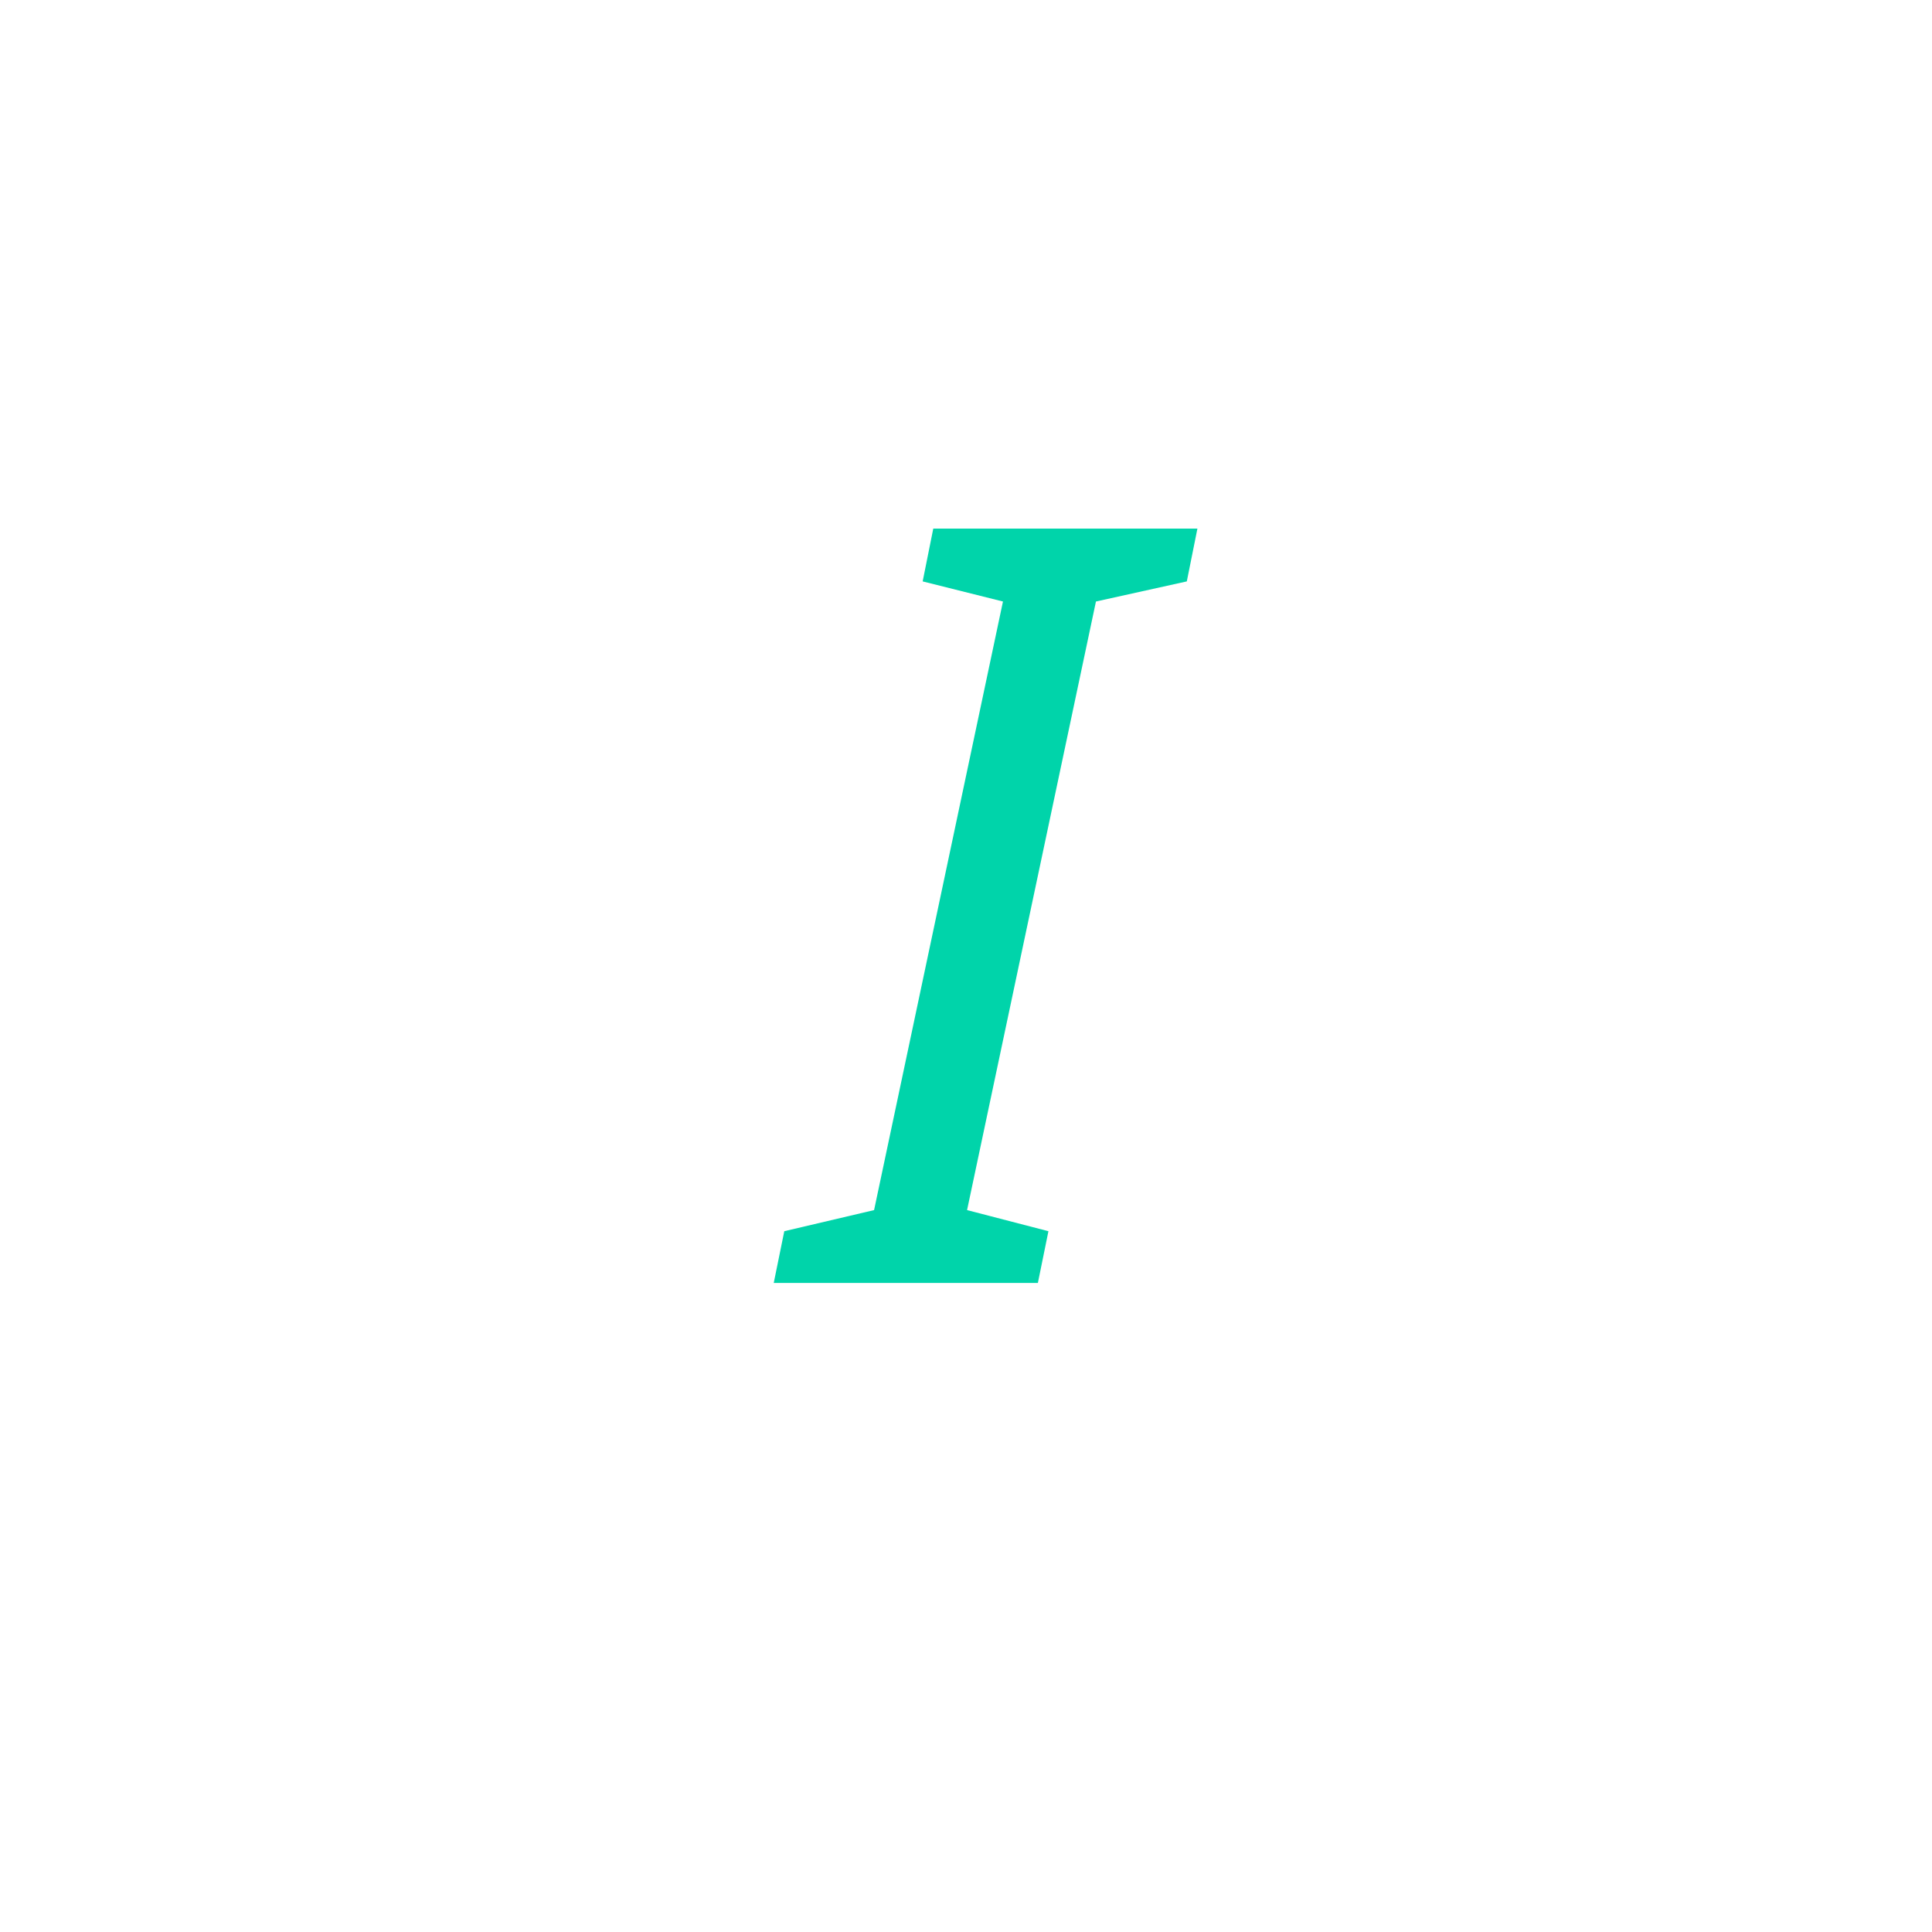
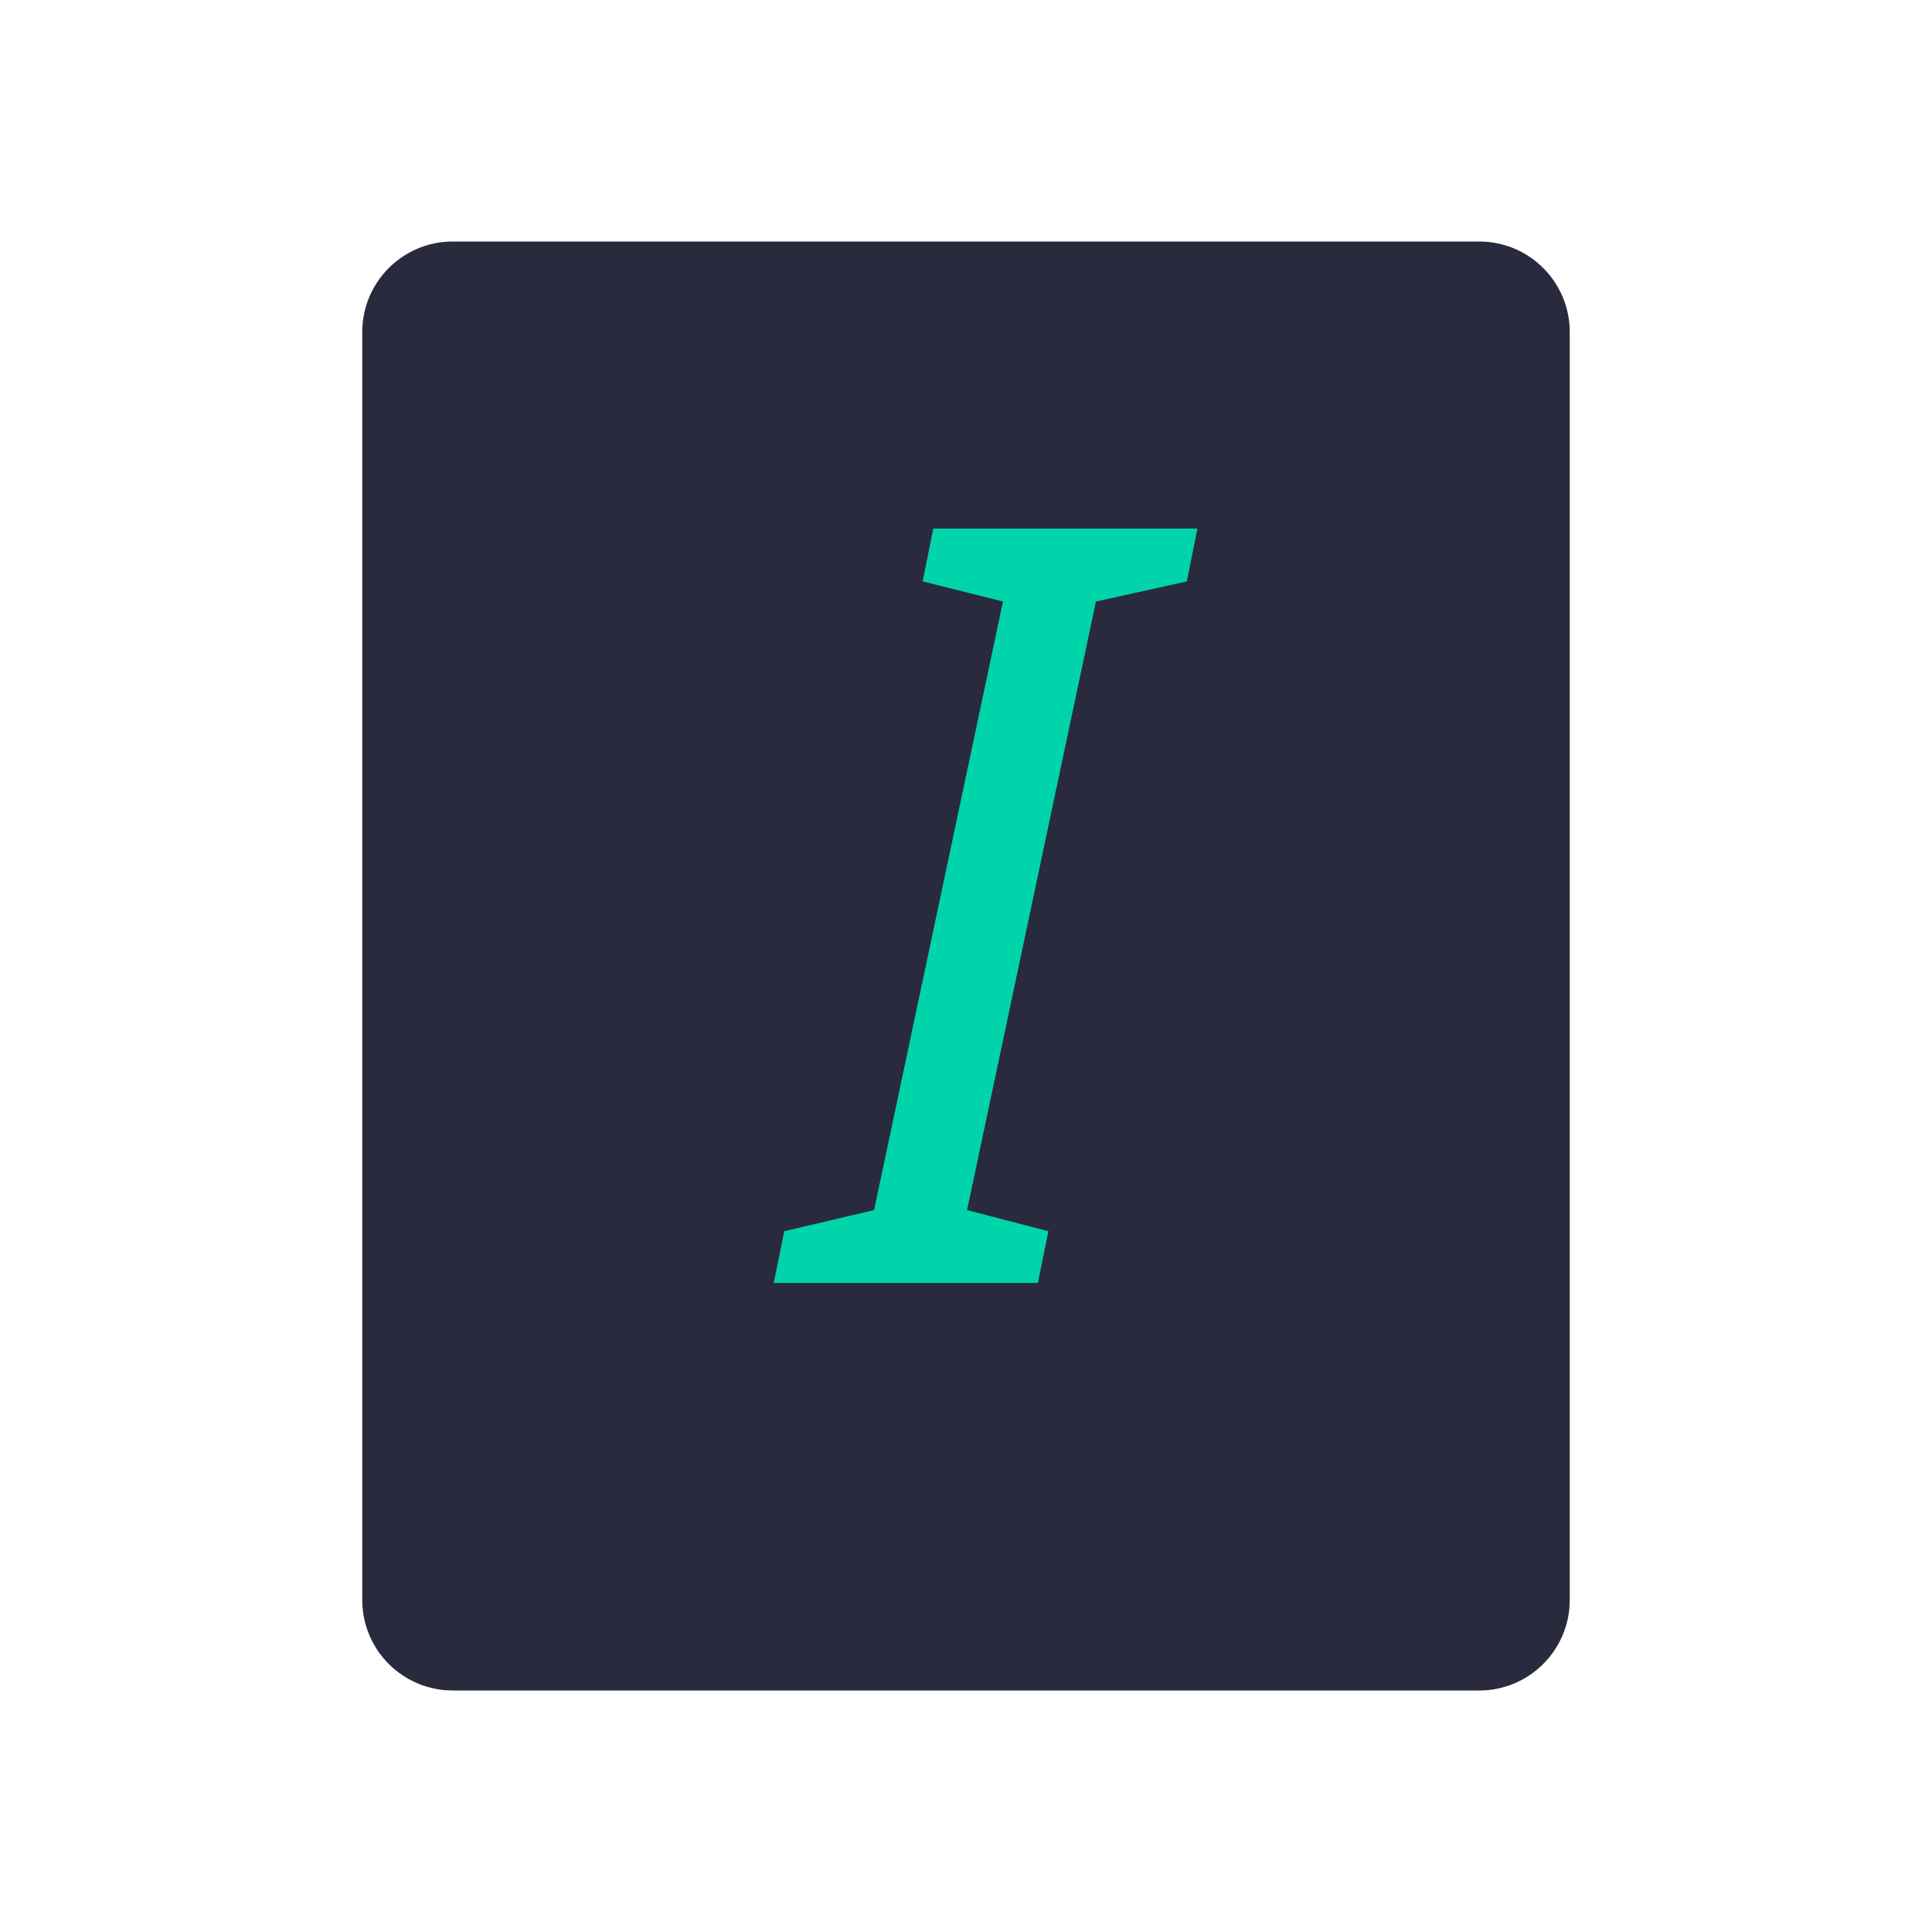
<svg xmlns="http://www.w3.org/2000/svg" viewBox="0 0 512 512">
-   <rect x="96" y="64" rx="24" fill="#2A2A3E" />
+   <rect x="96" y="64" width="320" height="384" rx="24" fill="#2A2A3E" />
  <text x="256" y="340" font-family="sans-serif" font-size="280" font-style="italic" fill="#00D4AA" text-anchor="middle">I</text>
</svg>
